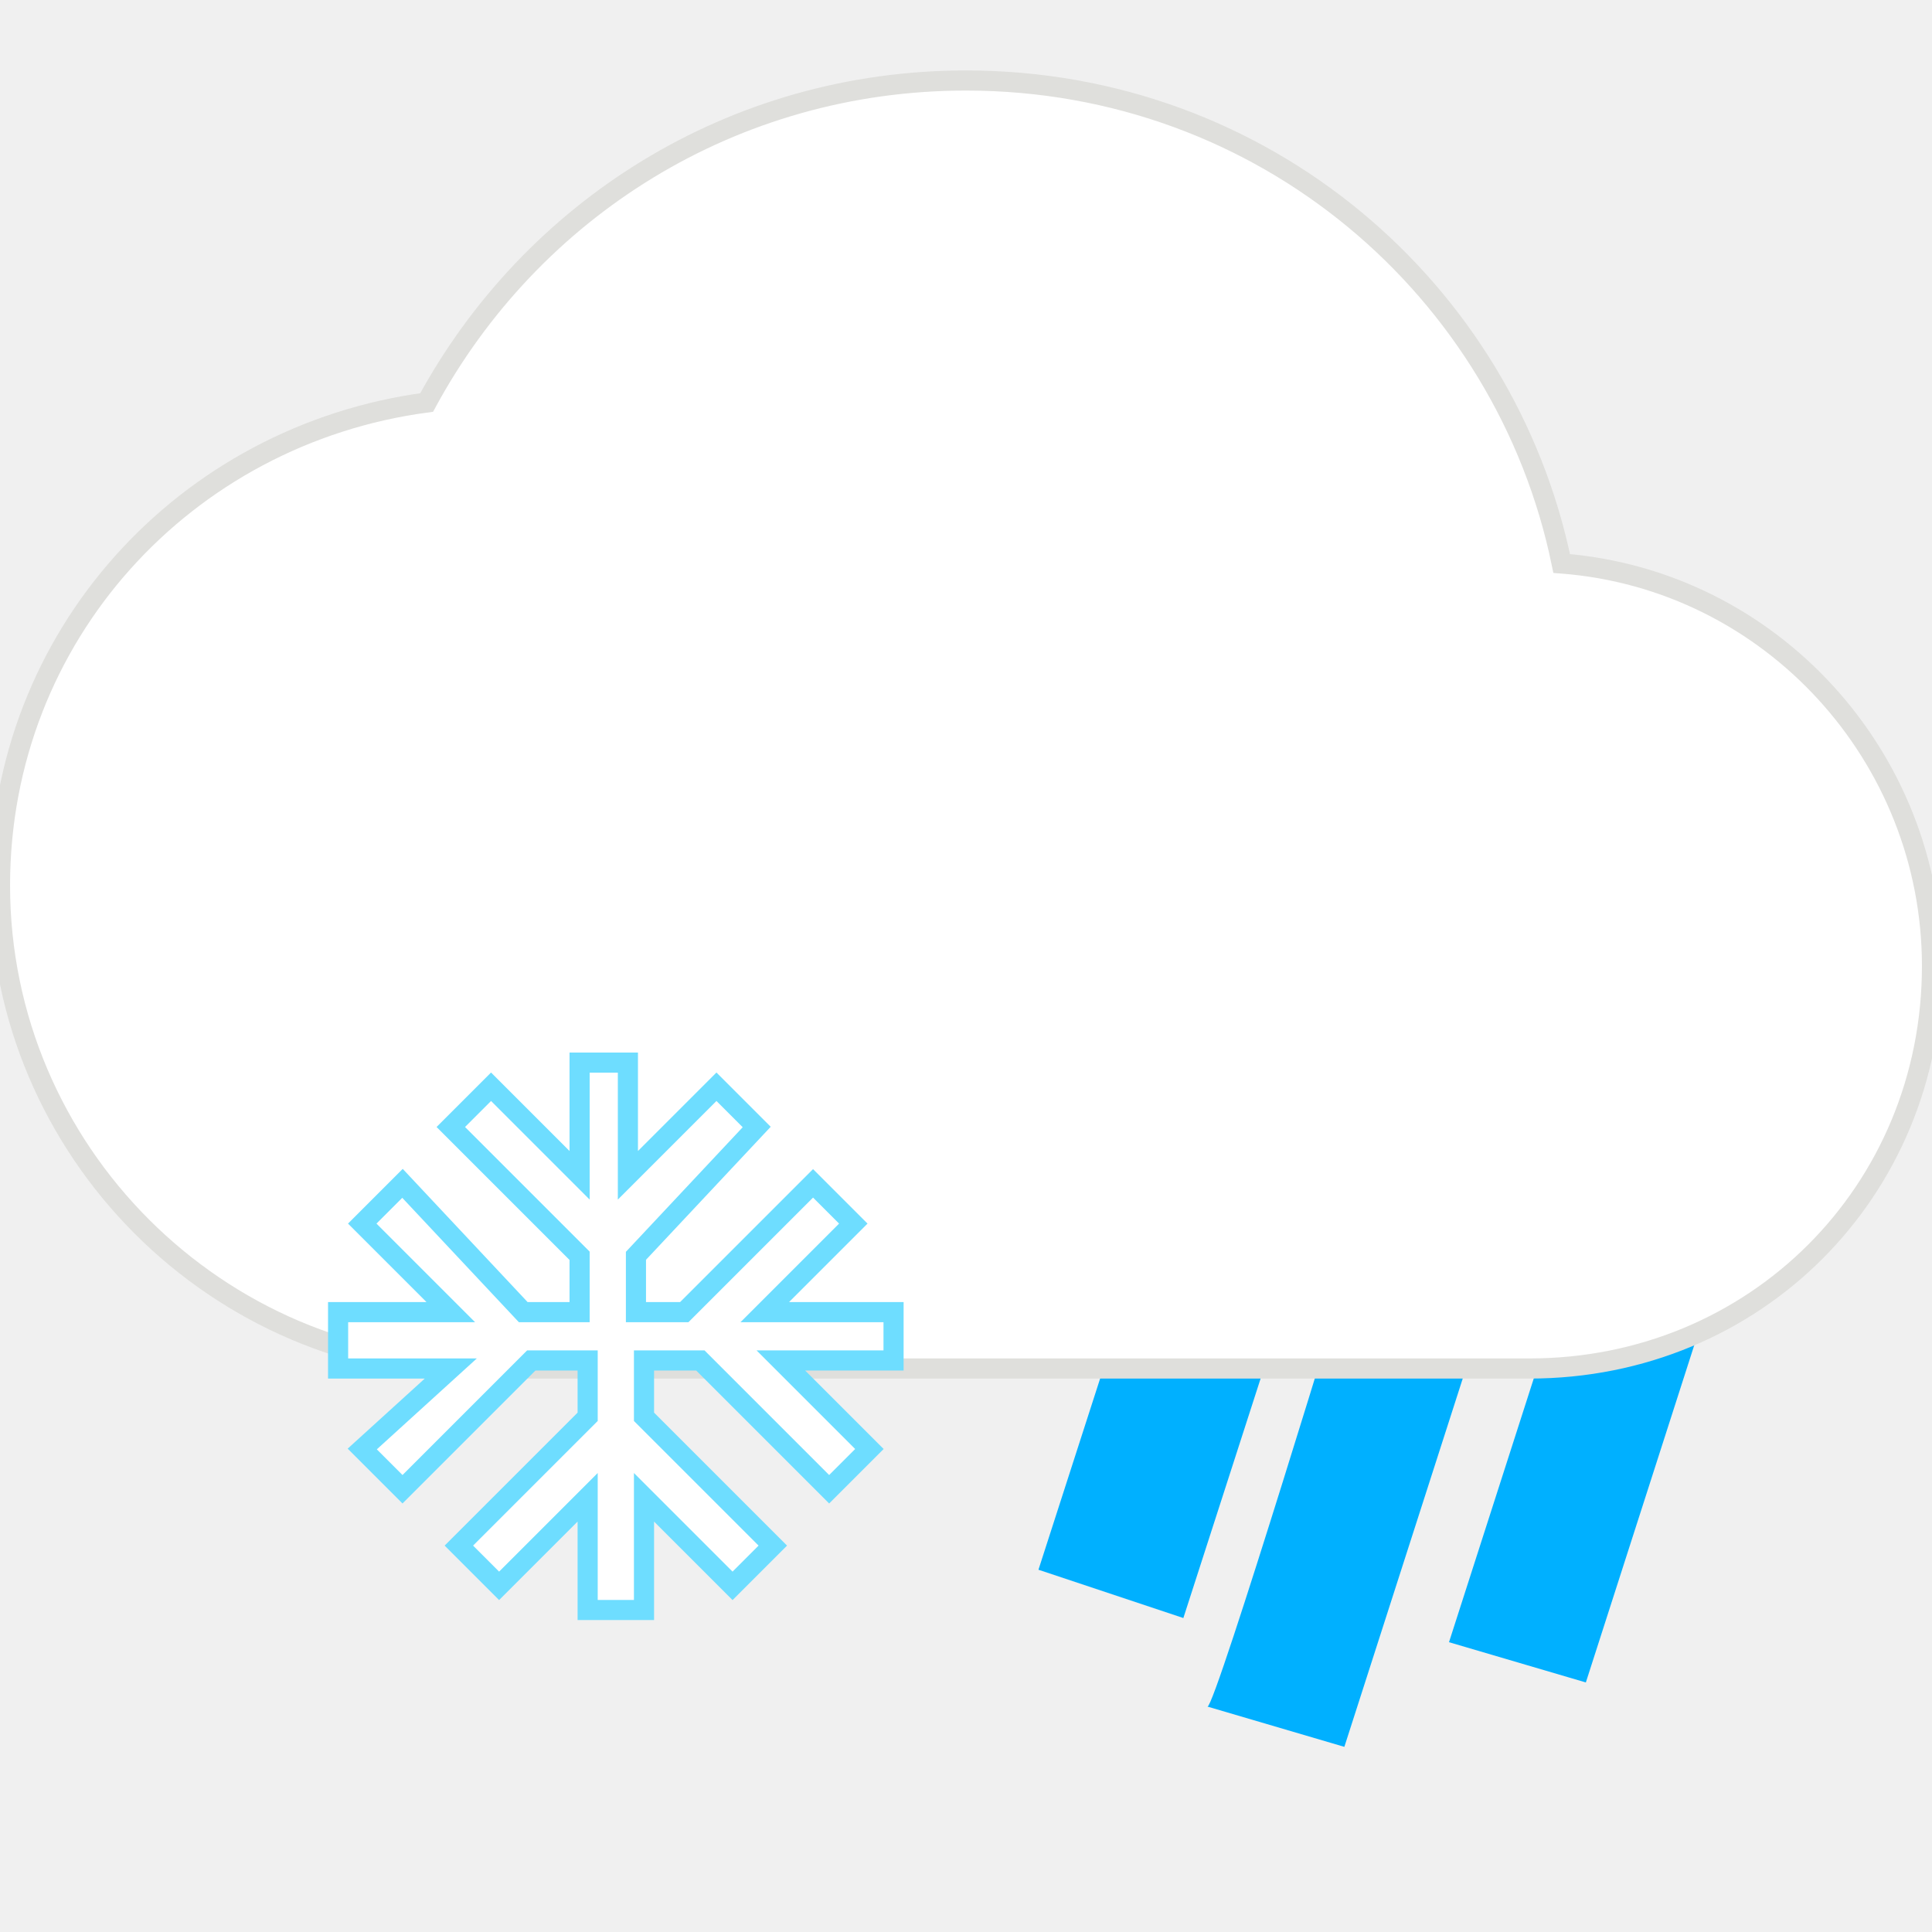
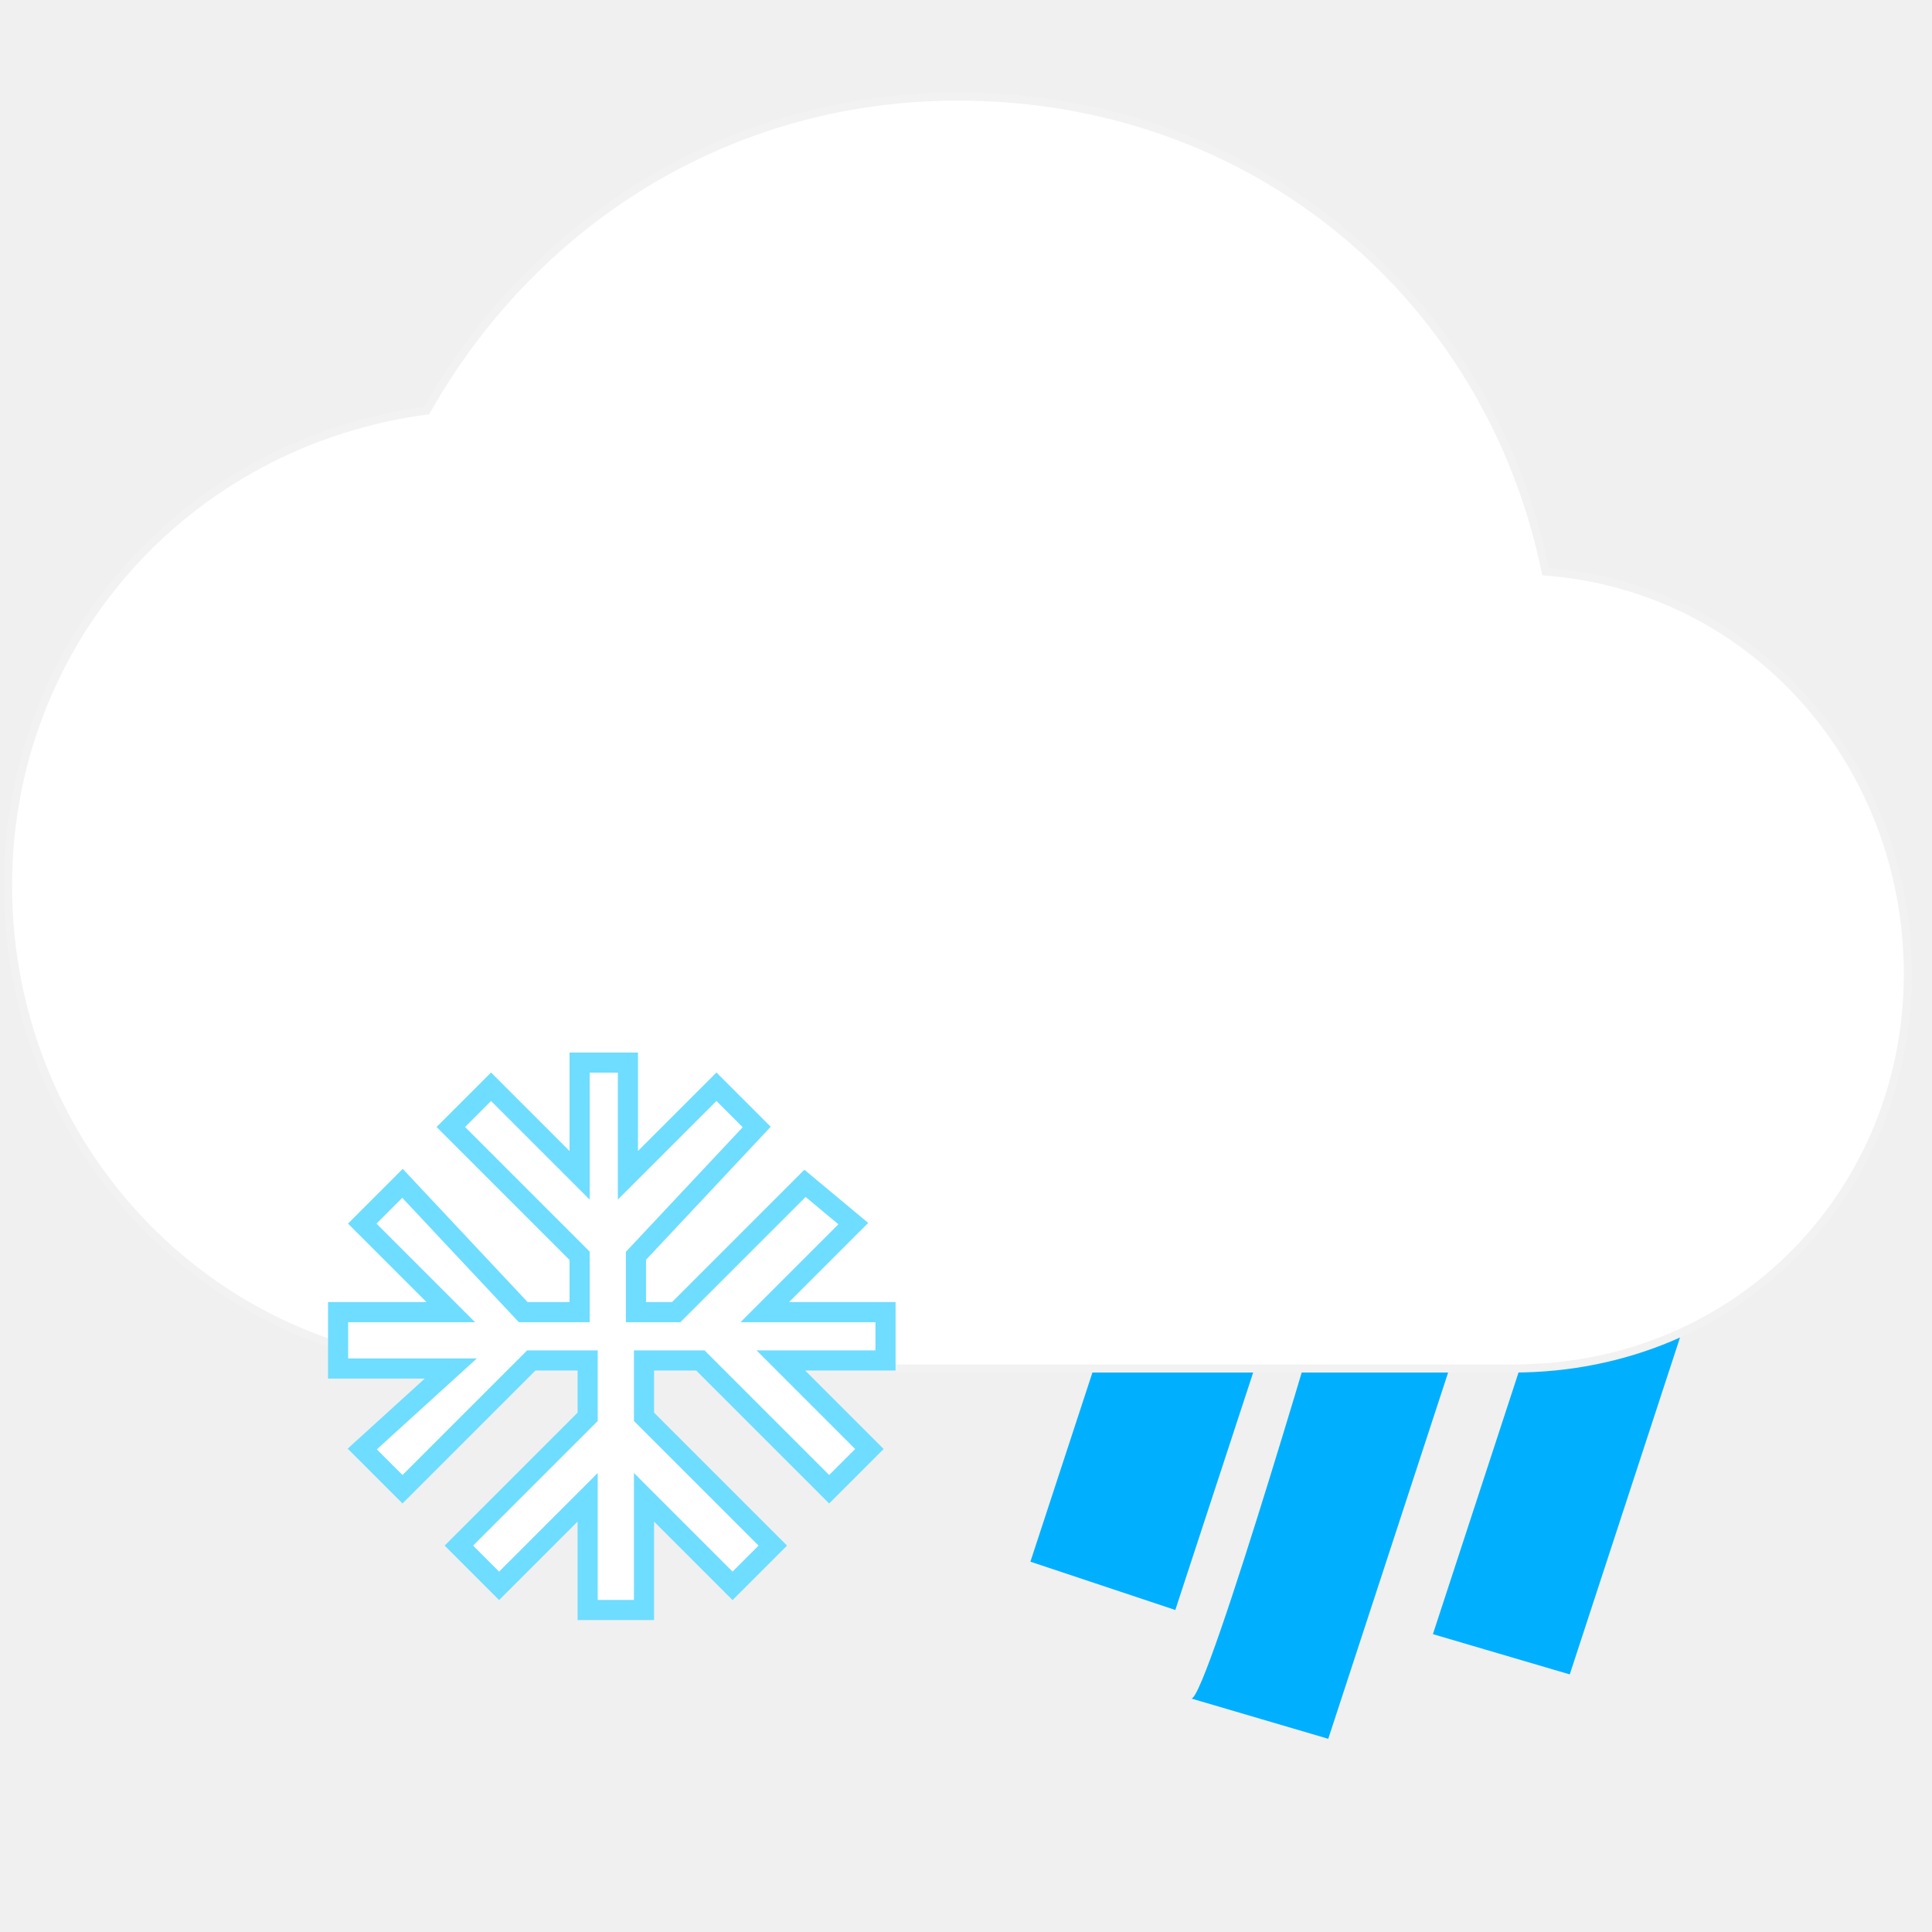
<svg xmlns="http://www.w3.org/2000/svg" version="1.1" id="Capa_1" x="0px" y="0px" viewBox="0 0 24 24" style="enable-background:new 0 0 24 24;" xml:space="preserve">
  <style type="text/css">
	.st0{fill:#00B0FF;}
	.st1{fill:none;}
- 	.st2{fill:#FFFFFF;stroke:#DFDFDC;stroke-width:0.25;stroke-miterlimit:10;}
+ 	.st2{fill:#FFFFFF;stroke:#F2F2F2;stroke-width:0.1;stroke-miterlimit:10;}
	.st3{fill:#FFFFFF;stroke:#6EDDFF;stroke-width:0.25;stroke-miterlimit:10;}
</style>
  <g>
-     <path class="st0" d="M14.9,13.3l1.8,0.6l-2,6.2l-1.8-0.6L14.9,13.3z M16.8,15.6l1.7,0.5l-1.8,5.6L15,21.2   C15.1,21.2,16.8,15.6,16.8,15.6z M19.8,14.8l1.7,0.5l-1.8,5.6L18,20.4L19.8,14.8z" />
+     <path class="st0" d="M14.8,13.3l1.8,0.6l-2,6.1l-1.8-0.6L14.8,13.3z M16.6,15.6l1.7,0.5l-1.8,5.5l-1.7-0.5   C15,21.1,16.6,15.6,16.6,15.6z M19.6,14.8l1.7,0.5l-1.8,5.5l-1.7-0.5L19.6,14.8z" />
  </g>
-   <path class="st1" d="M0,0h24v24H0V0z" />
-   <path class="st2" d="M19.4,7c-0.7-3.4-3.7-6-7.4-6C9.1,1,6.6,2.6,5.3,5C2.3,5.4,0,7.9,0,11c0,3.3,2.7,6,6,6h13c2.8,0,5-2.2,5-5  C24,9.4,22,7.2,19.4,7z" />
+   <path class="st1" d="M0.1,0.1h23.8v23.8H0.1V0.1z" />
+   <path class="st2" d="M19.2,7.1c-0.7-3.4-3.6-5.9-7.3-5.9c-2.9,0-5.3,1.6-6.6,3.9c-3,0.4-5.2,2.9-5.2,5.9C0.1,14.3,2.7,17,6,17h12.8  c2.8,0,4.9-2.2,4.9-4.9C23.7,9.5,21.8,7.3,19.2,7.1z" />
  <g>
-     <path class="st1" d="M3.5,12.6h8v8h-8V12.6z" />
-     <path class="st3" d="M10.9,16.3H9.5l1.1-1.1l-0.5-0.5l-1.6,1.6H7.9v-0.7L9.4,14l-0.5-0.5l-1.1,1.1v-1.4H7.2v1.4l-1.1-1.1L5.6,14   l1.6,1.6v0.7H6.5L5,14.7l-0.5,0.5l1.1,1.1H4.2V17h1.4l-1.1,1L5,18.5l1.6-1.6h0.7v0.7l-1.6,1.6l0.5,0.5l1.1-1.1V20H8v-1.4l1.1,1.1   l0.5-0.5L8,17.6v-0.7h0.7l1.6,1.6l0.5-0.5l-1.1-1.1h1.4v-0.6H10.9z" />
+     <path class="st1" d="M3.5,12.7h7.9v7.9H3.5V12.7z" />
+     <path class="st3" d="M10.8,16.3H9.5l1.1-1.1L10,14.7l-1.6,1.6H7.9v-0.7L9.4,14l-0.5-0.5l-1.1,1.1v-1.4H7.2v1.4l-1.1-1.1L5.6,14   l1.6,1.6v0.7H6.5L5,14.7l-0.5,0.5l1.1,1.1H4.2V17h1.4l-1.1,1L5,18.5l1.6-1.6h0.7v0.7l-1.6,1.6l0.5,0.5l1.1-1.1V20H8v-1.4l1.1,1.1   l0.5-0.5L8,17.6v-0.7h0.7l1.6,1.6l0.5-0.5l-1.1-1.1H11v-0.6H10.8z" />
  </g>
</svg>
